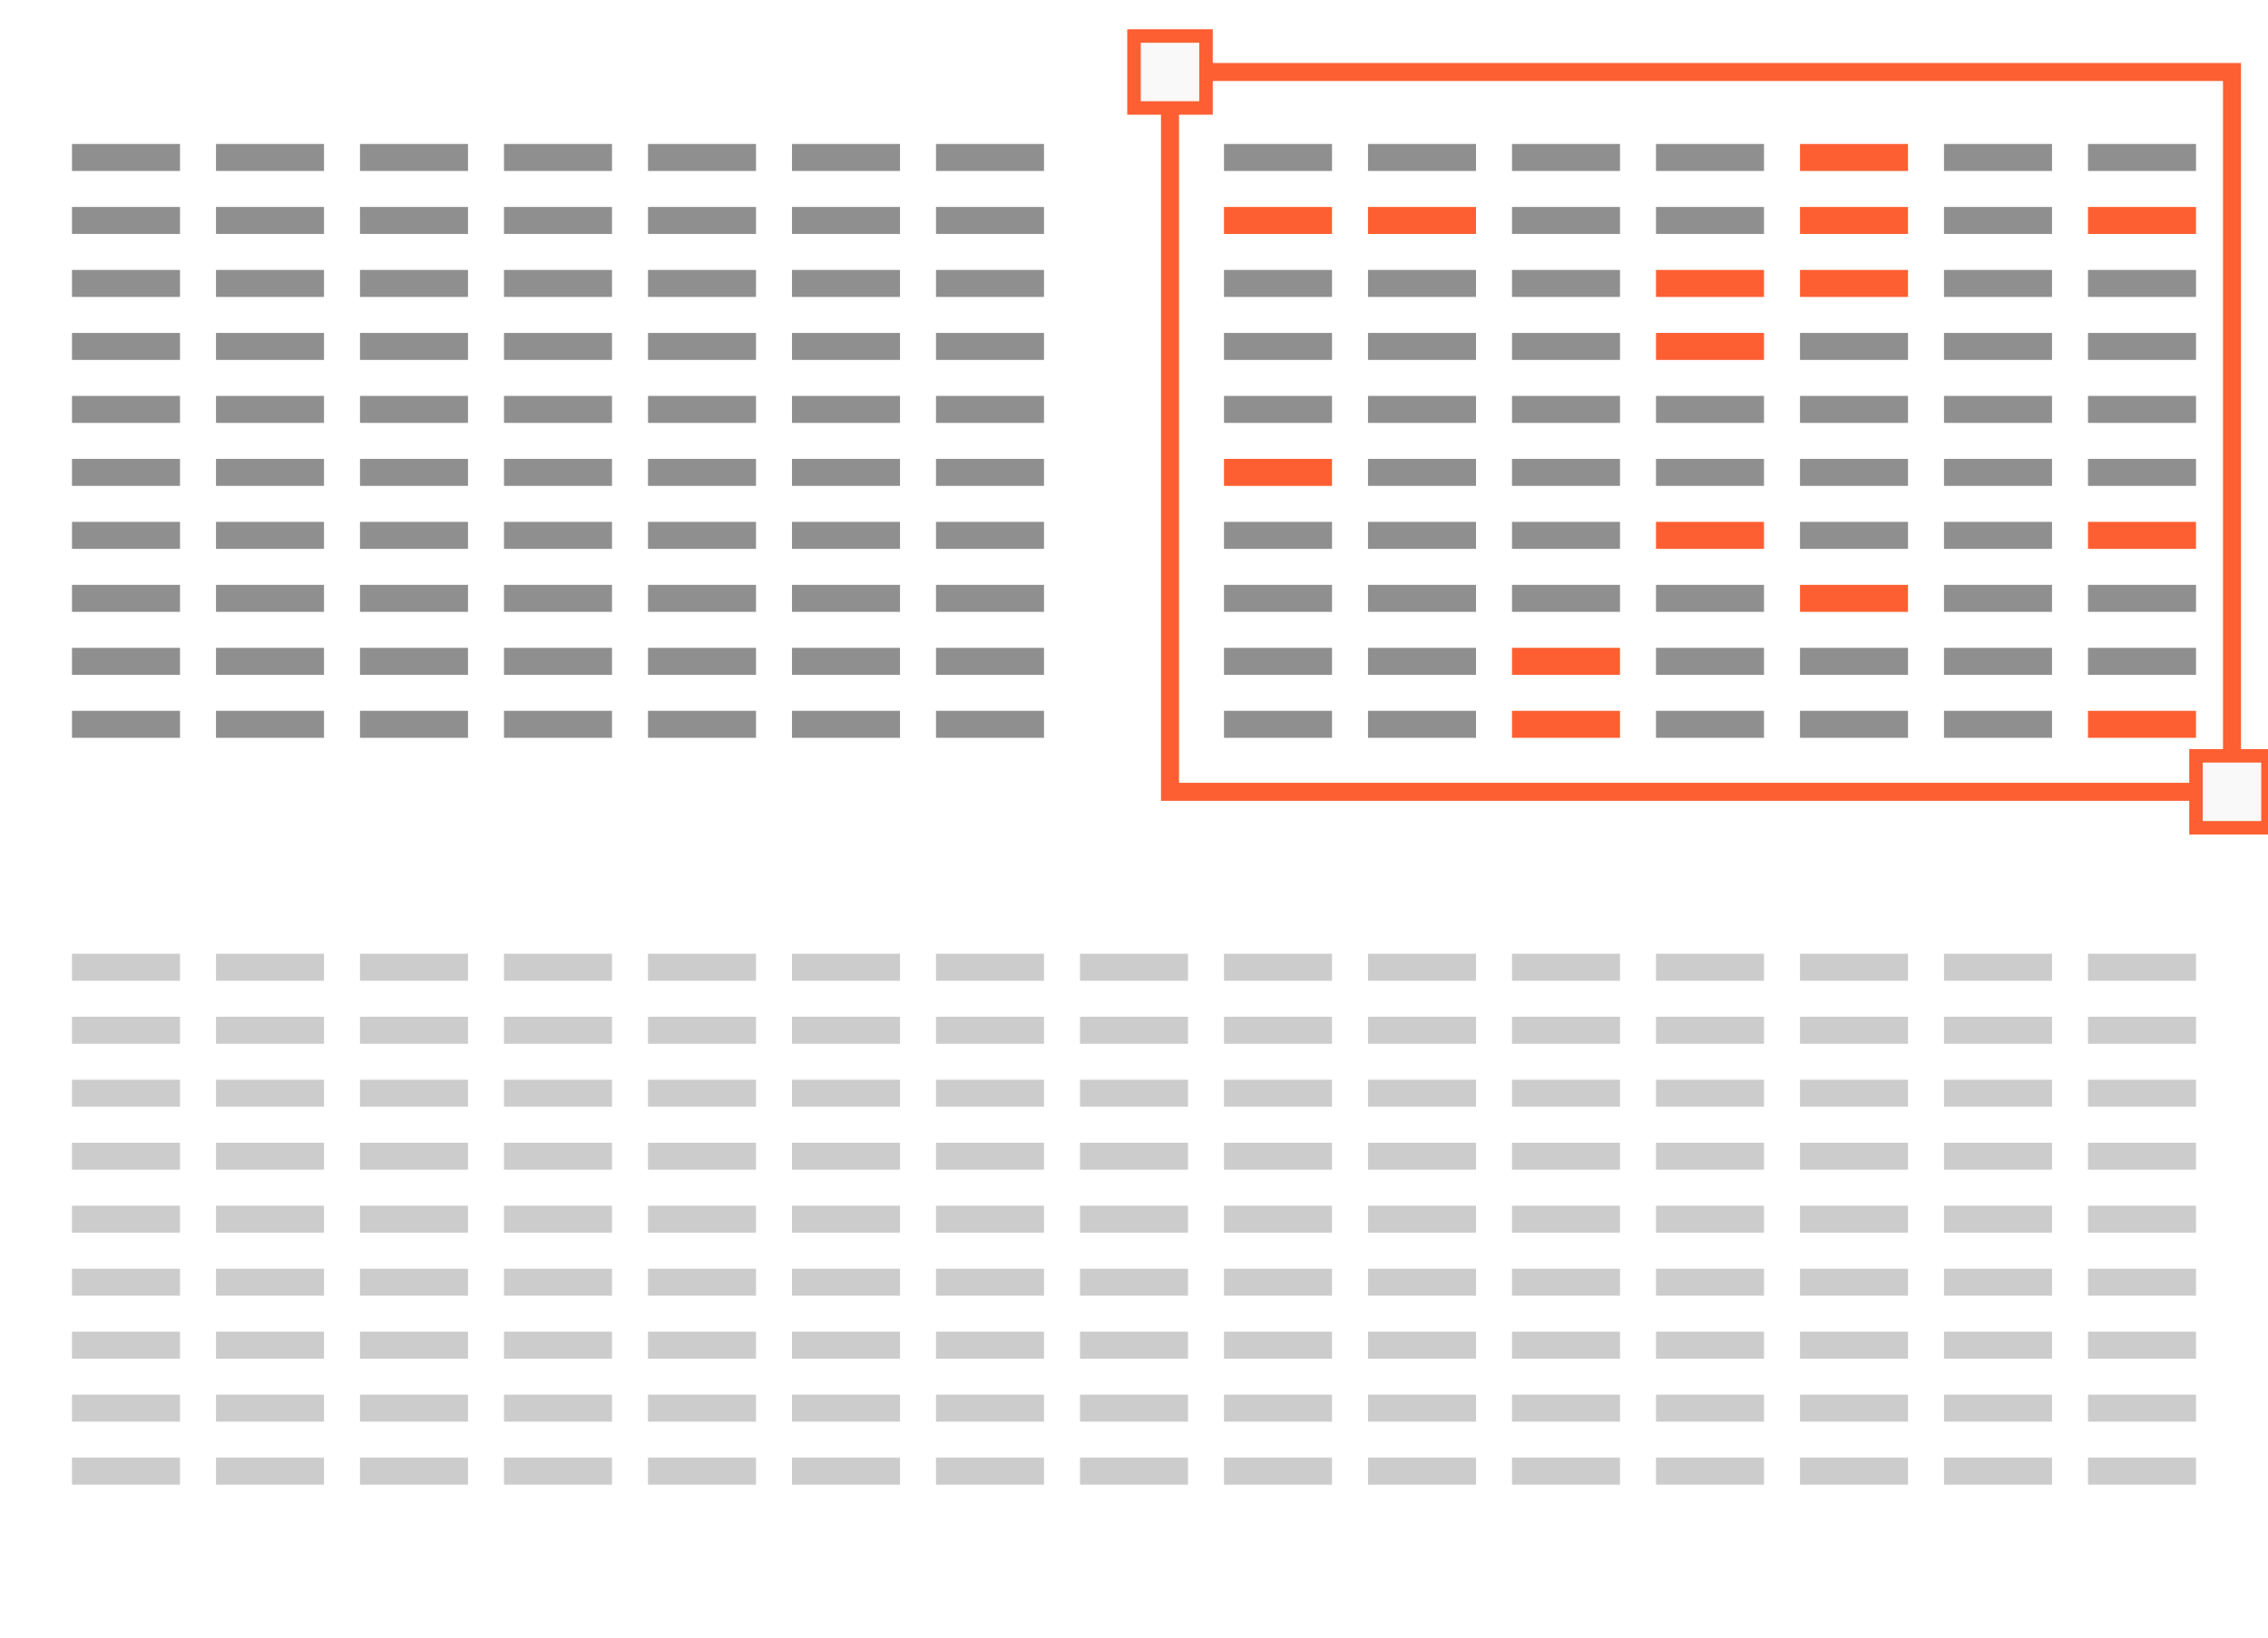
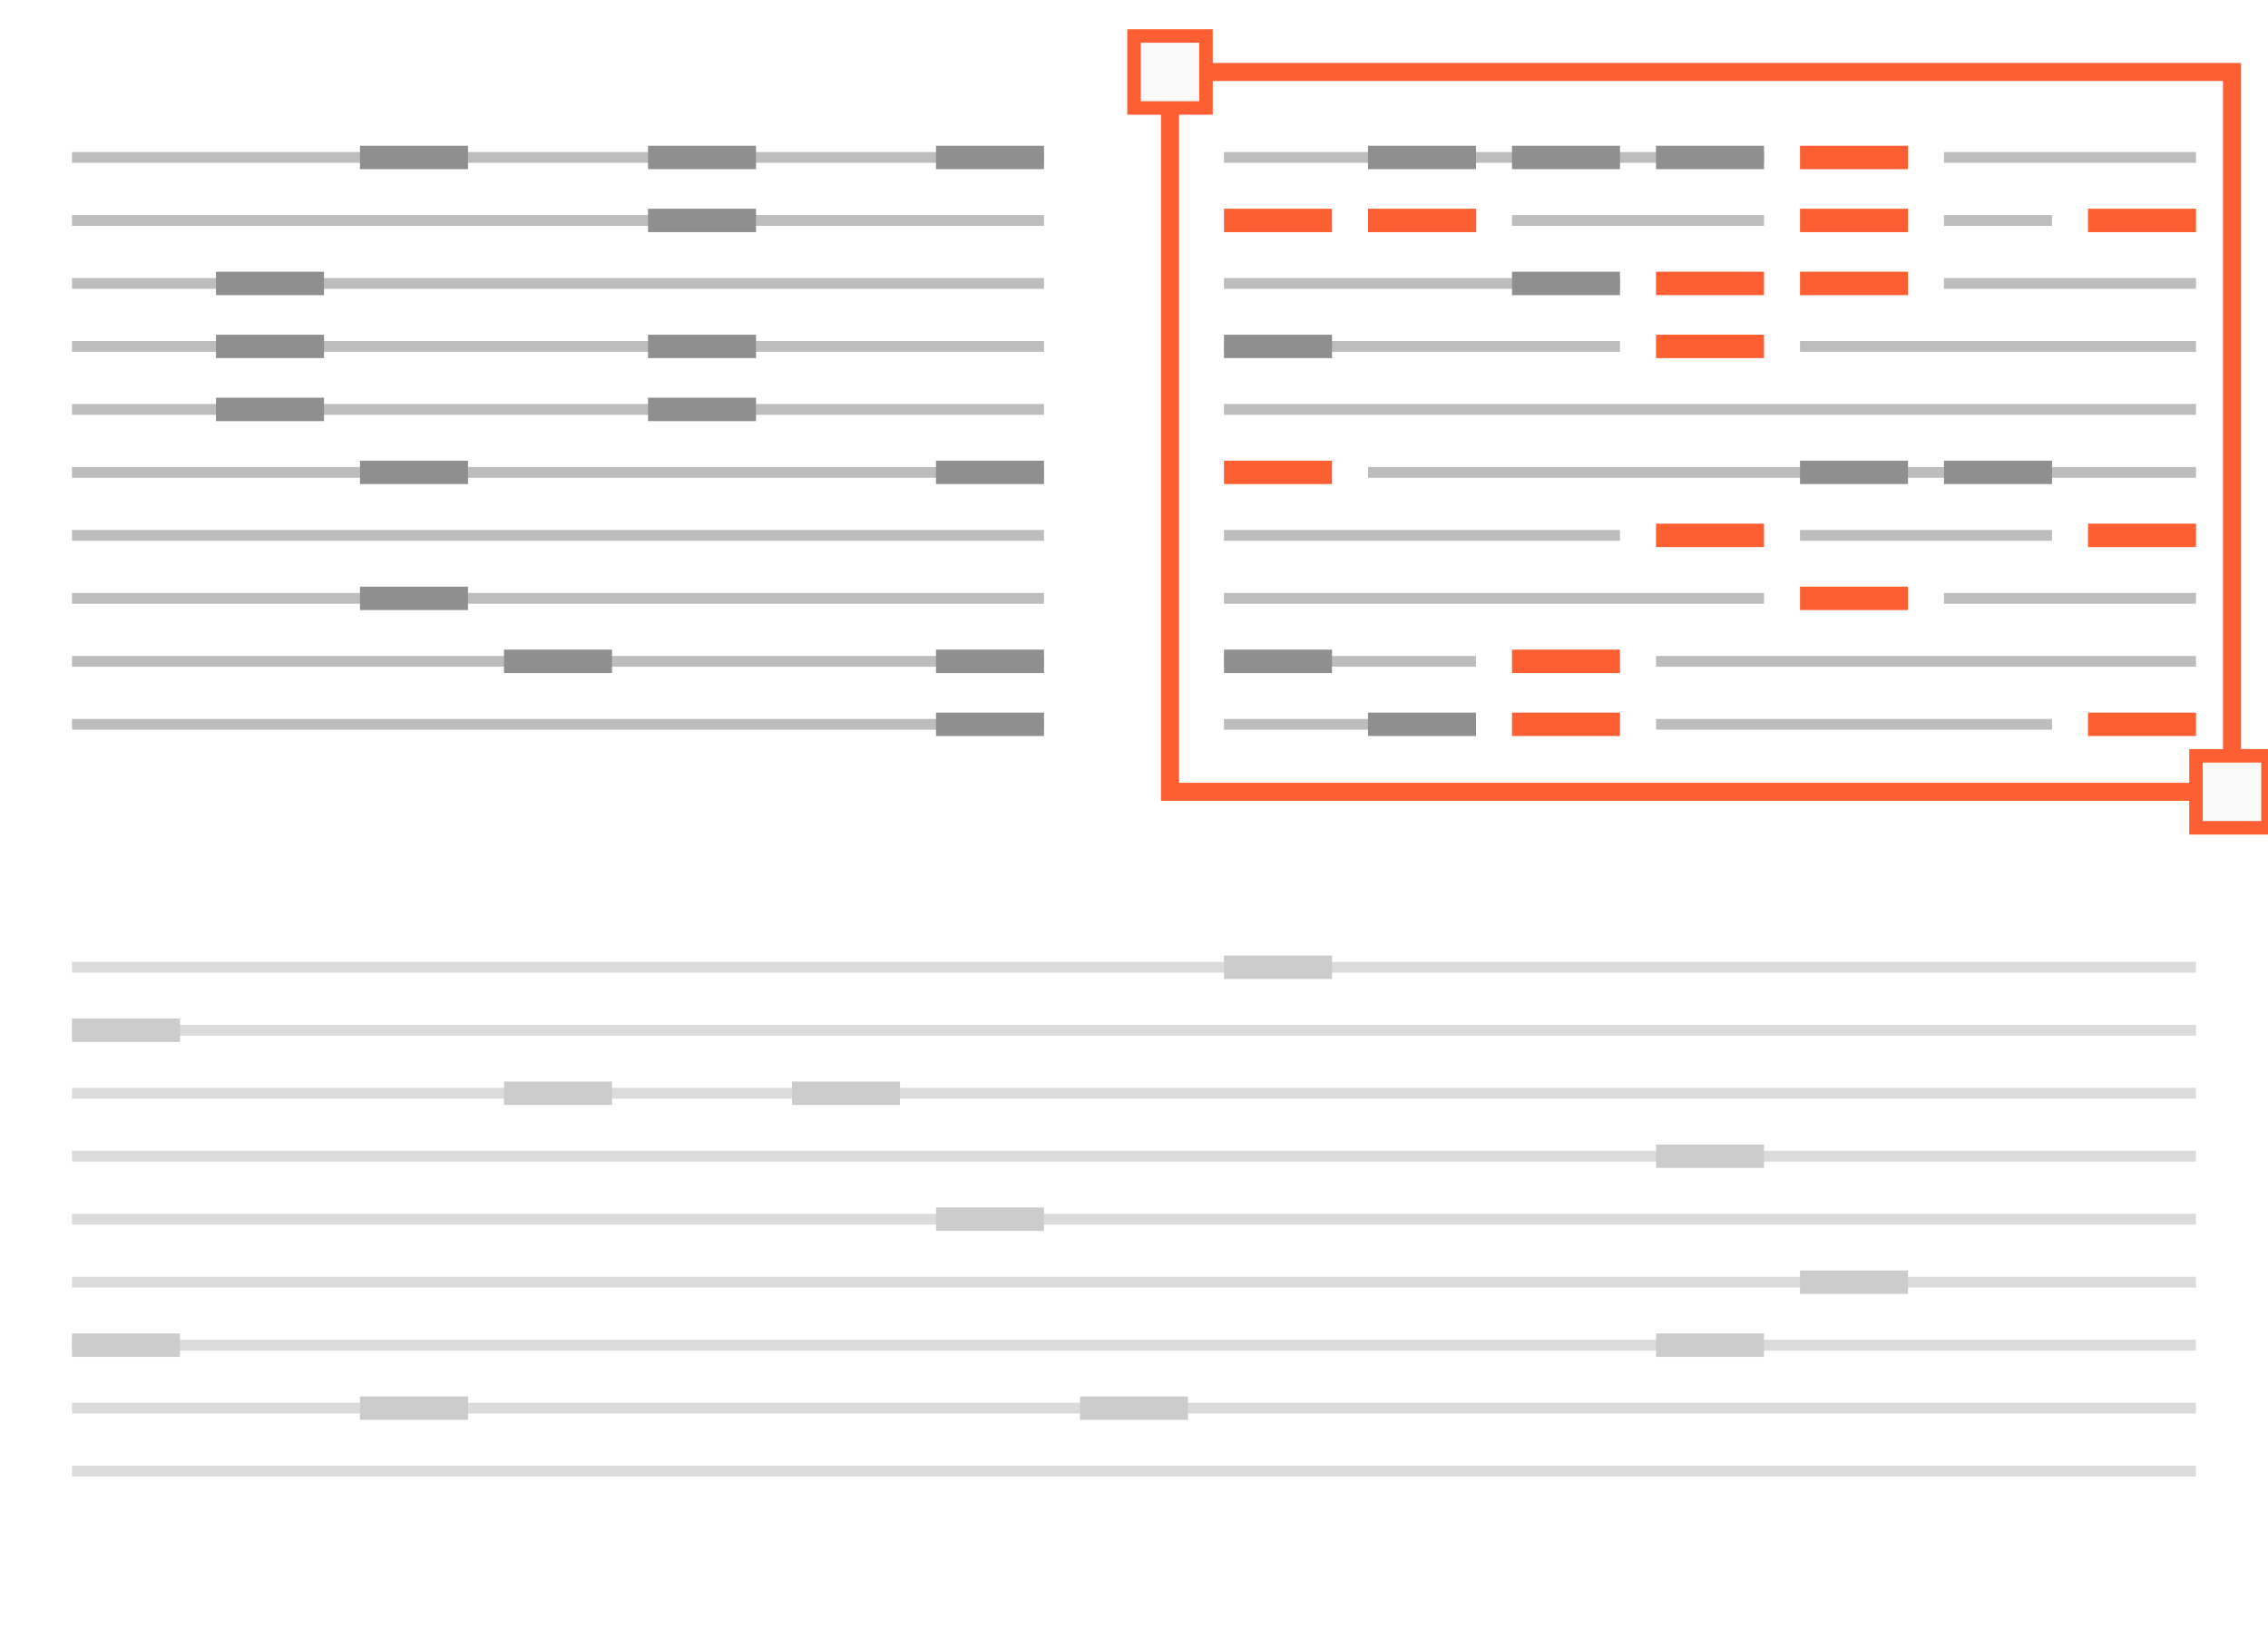
<svg xmlns="http://www.w3.org/2000/svg" width="252" height="182" viewBox="0 0 252 182" style="display: inline-block">
-   <path d="M8.0 107.5h12M24.0 107.5h12M40.0 107.5h12M56.0 107.5h12M72.0 107.5h12M88.0 107.5h12M104.0 107.5h12M120.0 107.5h12M136.0 107.5h12M152.0 107.5h12M168.0 107.5h12M184.0 107.5h12M200.0 107.5h12M216.0 107.5h12M232.0 107.5h12M8.0 114.5h12M24.0 114.5h12M40.0 114.5h12M56.0 114.5h12M72.0 114.5h12M88.0 114.5h12M104.0 114.5h12M120.0 114.5h12M136.0 114.5h12M152.0 114.5h12M168.0 114.5h12M184.0 114.5h12M200.0 114.5h12M216.0 114.5h12M232.0 114.5h12M8.0 121.5h12M24.0 121.5h12M40.0 121.5h12M56.0 121.5h12M72.0 121.5h12M88.0 121.5h12M104.0 121.5h12M120.0 121.5h12M136.0 121.5h12M152.0 121.5h12M168.0 121.5h12M184.0 121.5h12M200.0 121.5h12M216.0 121.5h12M232.0 121.5h12M8.0 128.5h12M24.0 128.5h12M40.0 128.5h12M56.0 128.5h12M72.0 128.5h12M88.0 128.5h12M104.0 128.5h12M120.0 128.5h12M136.0 128.5h12M152.0 128.5h12M168.0 128.5h12M184.0 128.5h12M200.0 128.5h12M216.0 128.5h12M232.0 128.5h12M8.0 135.5h12M24.0 135.5h12M40.0 135.5h12M56.0 135.5h12M72.0 135.5h12M88.0 135.5h12M104.0 135.5h12M120.0 135.5h12M136.0 135.5h12M152.0 135.5h12M168.0 135.5h12M184.0 135.5h12M200.0 135.5h12M216.0 135.5h12M232.0 135.5h12M8.0 142.5h12M24.0 142.5h12M40.0 142.5h12M56.0 142.5h12M72.0 142.5h12M88.0 142.5h12M104.0 142.5h12M120.0 142.5h12M136.0 142.5h12M152.0 142.5h12M168.0 142.5h12M184.0 142.5h12M200.0 142.5h12M216.0 142.5h12M232.0 142.5h12M8.0 149.5h12M24.0 149.5h12M40.0 149.5h12M56.0 149.5h12M72.0 149.5h12M88.0 149.5h12M104.0 149.5h12M120.0 149.5h12M136.0 149.5h12M152.0 149.5h12M168.0 149.5h12M184.0 149.5h12M200.0 149.5h12M216.0 149.5h12M232.0 149.5h12M8.0 156.5h12M24.0 156.5h12M40.0 156.5h12M56.0 156.5h12M72.0 156.5h12M88.0 156.5h12M104.0 156.5h12M120.0 156.5h12M136.0 156.5h12M152.0 156.5h12M168.0 156.5h12M184.0 156.5h12M200.0 156.5h12M216.0 156.5h12M232.0 156.5h12M8.0 163.5h12M24.0 163.5h12M40.0 163.5h12M56.0 163.5h12M72.0 163.5h12M88.0 163.5h12M104.0 163.5h12M120.0 163.5h12M136.0 163.5h12M152.0 163.5h12M168.0 163.5h12M184.0 163.5h12M200.0 163.5h12M216.0 163.5h12M232.0 163.5h12" fill="none" stroke="#CCCCCC" stroke-width="3" />
-   <path d="M8.0 17.5h12M24.0 17.5h12M40.0 17.5h12M56.0 17.5h12M72.0 17.5h12M88.0 17.5h12M104.0 17.5h12M8.0 24.5h12M24.0 24.5h12M40.0 24.5h12M56.0 24.5h12M72.0 24.5h12M88.0 24.5h12M104.0 24.5h12M8.0 31.5h12M24.0 31.5h12M40.0 31.5h12M56.0 31.5h12M72.0 31.5h12M88.0 31.5h12M104.0 31.5h12M8.0 38.5h12M24.0 38.5h12M40.0 38.5h12M56.0 38.5h12M72.0 38.5h12M88.0 38.5h12M104.0 38.5h12M8.0 45.5h12M24.0 45.5h12M40.0 45.5h12M56.0 45.5h12M72.0 45.5h12M88.0 45.5h12M104.0 45.5h12M8.0 52.5h12M24.0 52.5h12M40.0 52.5h12M56.0 52.5h12M72.0 52.5h12M88.0 52.5h12M104.0 52.5h12M8.0 59.5h12M24.0 59.5h12M40.0 59.5h12M56.0 59.5h12M72.0 59.5h12M88.0 59.5h12M104.0 59.5h12M8.0 66.5h12M24.0 66.5h12M40.0 66.5h12M56.0 66.5h12M72.0 66.5h12M88.0 66.5h12M104.0 66.5h12M8.0 73.5h12M24.0 73.5h12M40.0 73.5h12M56.0 73.5h12M72.0 73.5h12M88.0 73.5h12M104.0 73.5h12M8.0 80.5h12M24.0 80.5h12M40.0 80.5h12M56.0 80.5h12M72.0 80.5h12M88.0 80.5h12M104.0 80.5h12M136.0 17.5h12M152.0 17.5h12M168.0 17.5h12M184.0 17.5h12M216.0 17.5h12M232.0 17.5h12M168.0 24.5h12M184.0 24.5h12M216.0 24.5h12M136.0 31.5h12M152.0 31.5h12M168.0 31.5h12M216.0 31.5h12M232.0 31.5h12M136.0 38.5h12M152.0 38.5h12M168.0 38.5h12M200.0 38.5h12M216.0 38.5h12M232.0 38.5h12M136.0 45.5h12M152.0 45.5h12M168.0 45.5h12M184.0 45.5h12M200.0 45.5h12M216.0 45.5h12M232.0 45.5h12M152.0 52.5h12M168.0 52.5h12M184.0 52.5h12M200.0 52.5h12M216.0 52.5h12M232.0 52.5h12M136.0 59.5h12M152.0 59.5h12M168.0 59.5h12M200.0 59.5h12M216.0 59.5h12M136.0 66.5h12M152.0 66.5h12M168.0 66.5h12M184.0 66.5h12M216.0 66.5h12M232.0 66.5h12M136.0 73.5h12M152.0 73.5h12M184.0 73.5h12M200.0 73.5h12M216.0 73.5h12M232.0 73.5h12M136.0 80.5h12M152.0 80.5h12M184.0 80.5h12M200.0 80.5h12M216.0 80.5h12" fill="none" stroke="#8F8F8F" stroke-width="3" />
-   <path d="M200.0 17.5h12M136.0 24.5h12M152.0 24.5h12M200.0 24.5h12M232.0 24.5h12M184.0 31.5h12M200.0 31.5h12M184.0 38.5h12M136.0 52.5h12M184.0 59.5h12M232.0 59.5h12M200.0 66.5h12M168.0 73.5h12M168.0 80.5h12M232.0 80.5h12" fill="none" stroke="#FD5F32" stroke-width="3" />
+   <path d="M8 107.5h236M8 114.5h236M8 121.5h236M8 128.5h236M8 135.5h236M8 142.5h236M8 149.5h236M8 156.5h236M8 163.5h236" fill="none" stroke="#DBDBDB" stroke-width="1.2" />
+   <path d="M136 107.5h12M8 114.5h12M56 121.5h12M88 121.5h12M184 128.5h12M104 135.5h12M200 142.5h12M8 149.5h12M184 149.5h12M40 156.5h12M120 156.5h12" fill="none" stroke="#CCCCCC" stroke-width="2.6" />
+   <path d="M8 17.5h108M136 17.5h60M216 17.5h28M8 24.5h108M168 24.5h28M216 24.5h12M8 31.5h108M136 31.5h44M216 31.5h28M8 38.5h108M136 38.5h44M200 38.5h44M8 45.5h108M136 45.5h108M8 52.5h108M152 52.5h92M8 59.5h108M136 59.5h44M200 59.5h28M8 66.5h108M136 66.5h60M216 66.5h28M8 73.5h108M136 73.5h28M184 73.5h60M8 80.5h108M136 80.5h28M184 80.5h44" fill="none" stroke="#BDBDBD" stroke-width="1.2" />
+   <path d="M40 17.5h12M72 17.5h12M104 17.5h12M152 17.5h12M168 17.5h12M184 17.5h12M72 24.5h12M24 31.5h12M168 31.5h12M24 38.5h12M72 38.5h12M136 38.5h12M24 45.5h12M72 45.5h12M40 52.5h12M104 52.5h12M200 52.5h12M216 52.5h12M40 66.5h12M56 73.5h12M104 73.5h12M136 73.5h12M104 80.5h12M152 80.5h12" fill="none" stroke="#8F8F8F" stroke-width="2.6" />
+   <path d="M200 17.5h12M136 24.5h12M152 24.5h12M200 24.5h12M232 24.5h12M184 31.5h12M200 31.5h12M184 38.5h12M136 52.5h12M184 59.5h12M232 59.5h12M200 66.5h12M168 73.5h12M168 80.5h12M232 80.5h12" fill="none" stroke="#FD5F32" stroke-width="2.6" />
  <rect x="130" y="8" width="118" height="80" fill="none" stroke="#FD5F32" stroke-width="2" />
  <rect x="126" y="4" width="8" height="8" fill="#F9F9F9" stroke="#FD5F32" stroke-width="1.5" />
  <rect x="244" y="84" width="8" height="8" fill="#F9F9F9" stroke="#FD5F32" stroke-width="1.5" />
</svg>
